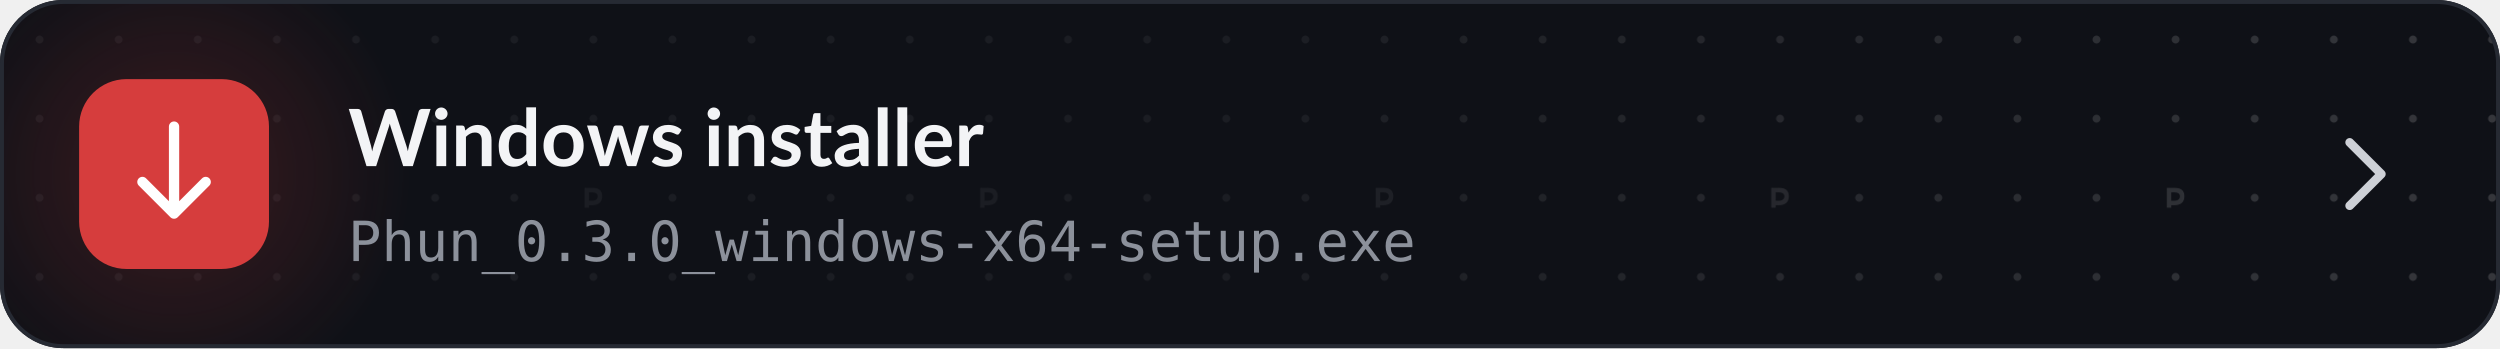
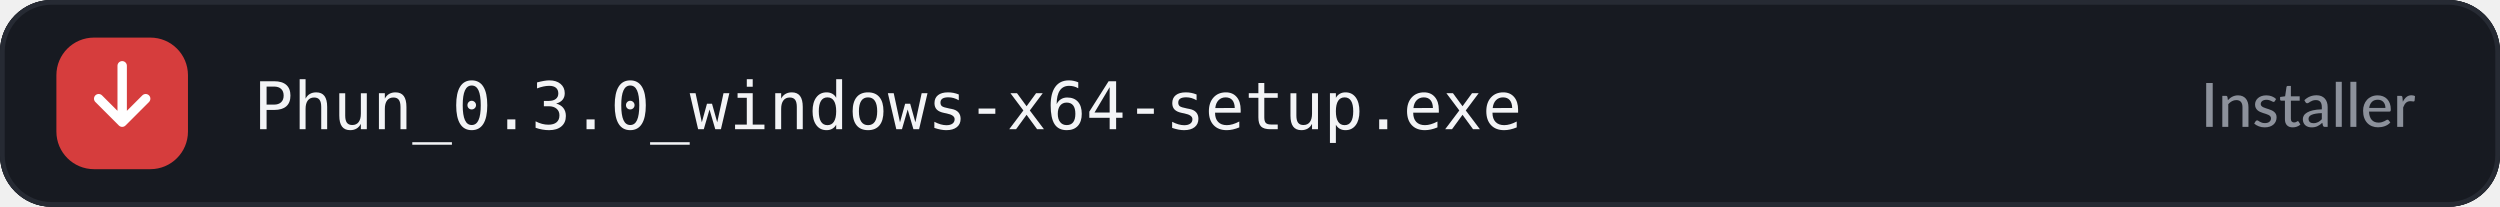
- <svg xmlns="http://www.w3.org/2000/svg" width="632" height="88" viewBox="0 0 632 88" role="img" aria-labelledby="t d">
+ <svg xmlns="http://www.w3.org/2000/svg" width="532" height="44" viewBox="0 0 532 44" role="img" aria-labelledby="t d">
  <style>
  .pulse { animation: pulse 2.6s ease-in-out infinite; }
  .pulse.b { animation-delay: .5s; }
  .pulse.c { animation-delay: 1s; }
  @keyframes pulse { 0%, 100% { opacity: 1; } 50% { opacity: .35; } }
  .flow { stroke-dasharray: 4 6; animation: flow 1.6s linear infinite; }
  @keyframes flow { to { stroke-dashoffset: -20; } }
  .blink { animation: blink 1.1s steps(1) infinite; }
  @keyframes blink { 50% { opacity: 0; } }
  .rise { animation: rise .7s cubic-bezier(.2,.7,.2,1) both; }
  @keyframes rise { from { opacity: 0; transform: translateY(8px); } }
  .spin { transform-box: fill-box; transform-origin: center; animation: spin 6s linear infinite; }
  @keyframes spin { to { transform: rotate(360deg); } }
  .bob { animation: bob 3s ease-in-out infinite; }
  @keyframes bob { 50% { transform: translateY(-4px); } }

  .sway { transform-box: view-box; transform-origin: 52px 22px; animation: sway 3.2s ease-in-out infinite; }
  @keyframes sway { 0%, 100% { transform: rotate(-6deg); } 50% { transform: rotate(8deg); } }
  .pane { animation: pane 4s ease-in-out infinite; }
  @keyframes pane { 0%, 100% { opacity: .55; } 12%, 30% { opacity: 1; } 45% { opacity: .55; } }
  .waddle { transform-box: view-box; transform-origin: 50px 96px; animation: waddle 1.6s ease-in-out infinite; }
  @keyframes waddle { 0%, 100% { transform: rotate(-5deg); } 50% { transform: rotate(5deg); } }
  .lid { transform-box: fill-box; transform-origin: center; animation: lid 4.5s infinite; }
  @keyframes lid { 0%, 92%, 100% { transform: scaleY(1); } 95% { transform: scaleY(.1); } }
  .drop { animation: drop 1.8s ease-in-out infinite; }
  @keyframes drop { 0%, 100% { transform: translateY(-2px); } 50% { transform: translateY(3px); } }

  @media (prefers-reduced-motion: reduce) { * { animation: none !important; } }
</style>
  <defs>
-     <path id="b41" d="M2085 -1446L1636 0L1393 0L1077 -988Q1064 -1024 1053 -1076Q1047 -1051 1041 -1029Q1035 -1007 1028 -988L709 0L465 0L17 -1446L242 -1446Q277 -1446 300.5 -1429.5Q324 -1413 332 -1385L578 -520Q586 -488 593.5 -450.5Q601 -413 609 -372Q617 -414 626.5 -451Q636 -488 647 -520L931 -1385Q939 -1408 962.5 -1427Q986 -1446 1020 -1446L1099 -1446Q1134 -1446 1156 -1429Q1178 -1412 1189 -1385L1472 -520Q1493 -458 1510 -377Q1523 -456 1539 -520L1785 -1385Q1791 -1410 1815.5 -1428Q1840 -1446 1874 -1446L2085 -1446Z" />
-     <path id="b98" d="M378 -1026L378 0L130 0L130 -1026L378 -1026ZM412 -1325Q412 -1293 399 -1265Q386 -1237 364.5 -1216Q343 -1195 314 -1182.5Q285 -1170 252 -1170Q220 -1170 191.5 -1182.5Q163 -1195 142 -1216Q121 -1237 108.5 -1265Q96 -1293 96 -1325Q96 -1358 108.5 -1387Q121 -1416 142 -1437Q163 -1458 191.5 -1470.5Q220 -1483 252 -1483Q285 -1483 314 -1470.5Q343 -1458 364.5 -1437Q386 -1416 399 -1387Q412 -1358 412 -1325Z" />
-     <path id="b109" d="M353 -900Q384 -931 418.5 -957.5Q453 -984 491.5 -1002.5Q530 -1021 574 -1031.5Q618 -1042 670 -1042Q754 -1042 819 -1013.5Q884 -985 927.5 -933.5Q971 -882 993.5 -810.5Q1016 -739 1016 -653L1016 0L769 0L769 -653Q769 -747 726 -798.5Q683 -850 595 -850Q531 -850 475 -821Q419 -792 369 -742L369 0L122 0L122 -1026L273 -1026Q321 -1026 336 -981L353 -900Z" />
-     <path id="b55" d="M766 -764Q724 -815 674.5 -836Q625 -857 568 -857Q512 -857 467 -836Q422 -815 390 -772.5Q358 -730 341 -664.5Q324 -599 324 -510Q324 -420 338.5 -357.5Q353 -295 380 -255.5Q407 -216 446 -198.5Q485 -181 533 -181Q610 -181 664 -213Q718 -245 766 -304L766 -764ZM1013 -1486L1013 0L862 0Q813 0 800 -45L779 -144Q717 -73 636.5 -29Q556 15 449 15Q365 15 295 -20Q225 -55 174.5 -121.5Q124 -188 96.5 -286Q69 -384 69 -510Q69 -624 100 -722Q131 -820 189 -892Q247 -964 328 -1004.5Q409 -1045 510 -1045Q596 -1045 657 -1018Q718 -991 766 -945L766 -1486L1013 -1486Z" />
-     <path id="b111" d="M576 -1042Q690 -1042 783.5 -1005Q877 -968 943.5 -900Q1010 -832 1046 -734Q1082 -636 1082 -515Q1082 -393 1046 -295Q1010 -197 943.5 -128Q877 -59 783.5 -22Q690 15 576 15Q461 15 367 -22Q273 -59 206.5 -128Q140 -197 103.5 -295Q67 -393 67 -515Q67 -636 103.5 -734Q140 -832 206.5 -900Q273 -968 367 -1005Q461 -1042 576 -1042ZM576 -175Q704 -175 765.5 -261Q827 -347 827 -513Q827 -679 765.5 -766Q704 -853 576 -853Q446 -853 383.5 -765.5Q321 -678 321 -513Q321 -348 383.5 -261.5Q446 -175 576 -175Z" />
-     <path id="b137" d="M1587 -1026L1261 0L1063 0Q1029 0 1016 -44L832 -637Q823 -667 815.5 -696.5Q808 -726 803 -756Q797 -726 789.5 -695.5Q782 -665 773 -635L586 -44Q574 0 533 0L343 0L18 -1026L215 -1026Q242 -1026 261 -1013Q280 -1000 286 -980L433 -432Q444 -387 452.5 -344Q461 -301 467 -258Q478 -301 490.5 -344Q503 -387 517 -432L687 -982Q693 -1002 710.5 -1015Q728 -1028 753 -1028L862 -1028Q888 -1028 906.5 -1015Q925 -1002 931 -982L1096 -432Q1109 -387 1120.5 -343.5Q1132 -300 1143 -257Q1156 -342 1180 -432L1331 -980Q1338 -1000 1356 -1013Q1374 -1026 1399 -1026L1587 -1026Z" />
-     <path id="b118" d="M748 -826Q738 -810 727 -803.5Q716 -797 699 -797Q681 -797 660.5 -807Q640 -817 613 -829.5Q586 -842 551.5 -852Q517 -862 470 -862Q397 -862 355.5 -831Q314 -800 314 -750Q314 -717 335.5 -694.5Q357 -672 392.5 -655Q428 -638 473 -624.5Q518 -611 564.5 -595Q611 -579 656 -558.5Q701 -538 736.5 -506.5Q772 -475 793.5 -431Q815 -387 815 -325Q815 -251 788.5 -188.5Q762 -126 710 -80.5Q658 -35 581.5 -9.5Q505 16 405 16Q352 16 301.5 6.5Q251 -3 204.5 -20Q158 -37 118.5 -60Q79 -83 49 -110L106 -204Q117 -221 132 -230Q147 -239 170 -239Q193 -239 213.5 -226Q234 -213 261 -198Q288 -183 324.5 -170Q361 -157 417 -157Q461 -157 492.5 -167.5Q524 -178 544.5 -195Q565 -212 574.5 -234.5Q584 -257 584 -281Q584 -317 562.5 -340Q541 -363 505.5 -380Q470 -397 424.5 -410.5Q379 -424 331.5 -440Q284 -456 238.5 -477.5Q193 -499 157.5 -532Q122 -565 100.5 -613Q79 -661 79 -729Q79 -792 104 -849Q129 -906 177.5 -948.5Q226 -991 298.5 -1016.5Q371 -1042 466 -1042Q572 -1042 659 -1007Q746 -972 804 -915L748 -826Z" />
-     <path id="b124" d="M464 16Q330 16 258.5 -59.5Q187 -135 187 -268L187 -841L82 -841Q62 -841 48 -854Q34 -867 34 -893L34 -991L199 -1018L251 -1298Q256 -1318 270 -1329Q284 -1340 306 -1340L434 -1340L434 -1017L708 -1017L708 -841L434 -841L434 -285Q434 -237 457.5 -210Q481 -183 522 -183Q545 -183 560.5 -188.5Q576 -194 587.5 -200Q599 -206 608 -211.5Q617 -217 626 -217Q637 -217 644 -211.5Q651 -206 659 -195L733 -75Q679 -30 609 -7Q539 16 464 16Z" />
-     <path id="b45" d="M664 -438Q557 -433 484 -419.5Q411 -406 367 -385Q323 -364 304 -336Q285 -308 285 -275Q285 -210 323.5 -182Q362 -154 424 -154Q500 -154 555.5 -181.5Q611 -209 664 -265L664 -438ZM98 -883Q275 -1045 524 -1045Q614 -1045 685 -1015.5Q756 -986 805 -933.5Q854 -881 879.5 -808Q905 -735 905 -648L905 0L793 0Q758 0 739 -10.5Q720 -21 709 -53L687 -127Q648 -92 611 -65.5Q574 -39 534 -21Q494 -3 448.5 6.5Q403 16 348 16Q283 16 228 -1.5Q173 -19 133 -54Q93 -89 71 -141Q49 -193 49 -262Q49 -301 62 -339.5Q75 -378 104.5 -413Q134 -448 181 -479Q228 -510 296.5 -533Q365 -556 456 -570.5Q547 -585 664 -588L664 -648Q664 -751 620 -800.5Q576 -850 493 -850Q433 -850 393.5 -836Q354 -822 324 -804.5Q294 -787 269.5 -773Q245 -759 215 -759Q189 -759 171 -772.5Q153 -786 142 -804L98 -883Z" />
-     <path id="b1140" d="M372 -1486L372 0L125 0L125 -1486L372 -1486Z" />
-     <path id="b59" d="M783 -631Q783 -679 769.5 -721.5Q756 -764 729 -796Q702 -828 660.5 -846.5Q619 -865 564 -865Q457 -865 395.5 -804Q334 -743 317 -631L783 -631ZM312 -482Q318 -403 340 -345.5Q362 -288 398 -250.5Q434 -213 483.5 -194.5Q533 -176 593 -176Q653 -176 696.5 -190Q740 -204 772.5 -221Q805 -238 829.5 -252Q854 -266 877 -266Q908 -266 923 -243L994 -153Q953 -105 902 -72.5Q851 -40 795.5 -20.5Q740 -1 682.5 7Q625 15 571 15Q464 15 372 -20.5Q280 -56 212 -125.5Q144 -195 105 -297.5Q66 -400 66 -535Q66 -640 100 -732.5Q134 -825 197.5 -893.5Q261 -962 352.5 -1002Q444 -1042 559 -1042Q656 -1042 738 -1011Q820 -980 879 -920.5Q938 -861 971.5 -774.5Q1005 -688 1005 -577Q1005 -521 993 -501.5Q981 -482 947 -482L312 -482Z" />
-     <path id="b117" d="M355 -848Q403 -940 469 -992.5Q535 -1045 625 -1045Q696 -1045 739 -1014L723 -829Q718 -811 708.5 -803.5Q699 -796 683 -796Q668 -796 638.5 -801Q609 -806 581 -806Q540 -806 508 -794Q476 -782 450.5 -759.5Q425 -737 405.5 -705Q386 -673 369 -632L369 0L122 0L122 -1026L267 -1026Q305 -1026 320 -1012.5Q335 -999 340 -964L355 -848Z" />
    <path id="o51" d="M399 -1327L399 -766L633 -766Q773 -766 851.5 -840Q930 -914 930 -1047Q930 -1180 852 -1253.5Q774 -1327 633 -1327L399 -1327ZM197 -1493L633 -1493Q883 -1493 1012 -1379.5Q1141 -1266 1141 -1047Q1141 -826 1012.5 -713Q884 -600 633 -600L399 -600L399 0L197 0L197 -1493Z" />
    <path id="o75" d="M1051 -694L1051 0L866 0L866 -694Q866 -845 813 -916Q760 -987 647 -987Q518 -987 448.5 -895.5Q379 -804 379 -633L379 0L195 0L195 -1556L379 -1556L379 -952Q428 -1048 512 -1097.5Q596 -1147 711 -1147Q882 -1147 966.5 -1034.5Q1051 -922 1051 -694Z" />
    <path id="o88" d="M195 -424L195 -1118L379 -1118L379 -424Q379 -273 432.5 -202Q486 -131 598 -131Q728 -131 797 -222.5Q866 -314 866 -485L866 -1118L1051 -1118L1051 0L866 0L866 -168Q817 -71 732.5 -21Q648 29 535 29Q363 29 279 -83.5Q195 -196 195 -424Z" />
    <path id="o81" d="M1051 -694L1051 0L866 0L866 -694Q866 -845 813 -916Q760 -987 647 -987Q518 -987 448.5 -895.5Q379 -804 379 -633L379 0L195 0L195 -1120L379 -1120L379 -952Q428 -1048 512 -1097.5Q596 -1147 711 -1147Q882 -1147 966.5 -1034.5Q1051 -922 1051 -694Z" />
    <path id="o66" d="M1233 403L1233 483L0 483L0 403L1233 403Z" />
    <path id="o19" d="M483 -750Q483 -805 521.5 -845Q560 -885 614 -885Q670 -885 710 -845Q750 -805 750 -750Q750 -694 710.5 -655Q671 -616 614 -616Q558 -616 520.5 -654Q483 -692 483 -750ZM616 -1360Q475 -1360 405.5 -1208Q336 -1056 336 -745Q336 -435 405.5 -283Q475 -131 616 -131Q758 -131 827.5 -283Q897 -435 897 -745Q897 -1056 827.5 -1208Q758 -1360 616 -1360ZM616 -1520Q855 -1520 977.5 -1324Q1100 -1128 1100 -745Q1100 -363 977.5 -167Q855 29 616 29Q377 29 255 -167Q133 -363 133 -745Q133 -1128 255 -1324Q377 -1520 616 -1520Z" />
    <path id="o17" d="M489 -305L741 -305L741 0L489 0L489 -305Z" />
    <path id="o22" d="M776 -799Q923 -760 1001 -660.5Q1079 -561 1079 -412Q1079 -206 940.5 -88.5Q802 29 557 29Q454 29 347 10Q240 -9 137 -45L137 -246Q239 -193 338 -167Q437 -141 535 -141Q701 -141 790 -216Q879 -291 879 -432Q879 -562 790 -638.5Q701 -715 549 -715L395 -715L395 -881L549 -881Q688 -881 766 -942Q844 -1003 844 -1112Q844 -1227 771.5 -1288.5Q699 -1350 565 -1350Q476 -1350 381 -1330Q286 -1310 182 -1270L182 -1456Q303 -1488 397.5 -1504Q492 -1520 565 -1520Q783 -1520 913.5 -1410.5Q1044 -1301 1044 -1120Q1044 -997 975.5 -915Q907 -833 776 -799Z" />
    <path id="o90" d="M0 -1120L182 -1120L377 -215L537 -793L694 -793L856 -215L1051 -1120L1233 -1120L971 0L795 0L616 -614L438 0L262 0L0 -1120Z" />
    <path id="o76" d="M256 -1120L727 -1120L727 -143L1092 -143L1092 0L178 0L178 -143L543 -143L543 -977L256 -977L256 -1120ZM543 -1556L727 -1556L727 -1323L543 -1323L543 -1556Z" />
    <path id="o71" d="M858 -977L858 -1556L1042 -1556L1042 0L858 0L858 -141Q812 -58 735.5 -14.5Q659 29 559 29Q356 29 239.5 -128.5Q123 -286 123 -563Q123 -836 240 -991.5Q357 -1147 559 -1147Q660 -1147 737 -1103.5Q814 -1060 858 -977ZM317 -559Q317 -345 385 -236Q453 -127 586 -127Q719 -127 788.5 -237Q858 -347 858 -559Q858 -772 788.5 -881.5Q719 -991 586 -991Q453 -991 385 -882Q317 -773 317 -559Z" />
    <path id="o82" d="M616 -991Q476 -991 404 -882Q332 -773 332 -559Q332 -346 404 -236.5Q476 -127 616 -127Q757 -127 829 -236.5Q901 -346 901 -559Q901 -773 829 -882Q757 -991 616 -991ZM616 -1147Q849 -1147 972.5 -996Q1096 -845 1096 -559Q1096 -272 973 -121.5Q850 29 616 29Q383 29 260 -121.5Q137 -272 137 -559Q137 -845 260 -996Q383 -1147 616 -1147Z" />
    <path id="o86" d="M973 -1081L973 -901Q894 -947 814 -970Q734 -993 651 -993Q526 -993 464.5 -952.5Q403 -912 403 -829Q403 -754 449 -717Q495 -680 678 -645L752 -631Q889 -605 959.5 -527Q1030 -449 1030 -324Q1030 -158 912 -64.5Q794 29 584 29Q501 29 410 11.5Q319 -6 213 -41L213 -231Q316 -178 410 -151.5Q504 -125 588 -125Q710 -125 777 -174.5Q844 -224 844 -313Q844 -441 599 -490L591 -492L522 -506Q363 -537 290 -610.5Q217 -684 217 -811Q217 -972 326 -1059.5Q435 -1147 637 -1147Q727 -1147 810 -1130.5Q893 -1114 973 -1081Z" />
    <path id="o16" d="M356 -643L877 -643L877 -479L356 -479L356 -643Z" />
    <path id="o91" d="M1118 -1120L717 -584L1157 0L944 0L616 -449L289 0L76 0L516 -584L115 -1120L319 -1120L616 -715L911 -1120L1118 -1120Z" />
    <path id="o25" d="M991 -1460L991 -1274Q928 -1311 857 -1330.5Q786 -1350 709 -1350Q517 -1350 418 -1205.5Q319 -1061 319 -780Q367 -880 452 -933.5Q537 -987 647 -987Q863 -987 981.5 -854.5Q1100 -722 1100 -479Q1100 -237 978 -104Q856 29 635 29Q375 29 254 -157.5Q133 -344 133 -745Q133 -1123 278.5 -1321.5Q424 -1520 700 -1520Q774 -1520 848 -1504.5Q922 -1489 991 -1460ZM631 -829Q502 -829 428 -736Q354 -643 354 -479Q354 -315 428 -222Q502 -129 631 -129Q765 -129 833 -217.5Q901 -306 901 -479Q901 -653 833 -741Q765 -829 631 -829Z" />
    <path id="o23" d="M735 -1309L264 -520L735 -520L735 -1309ZM702 -1493L936 -1493L936 -520L1135 -520L1135 -356L936 -356L936 0L735 0L735 -356L102 -356L102 -547L702 -1493Z" />
    <path id="o72" d="M1112 -606L1112 -516L315 -516L315 -510Q315 -327 410.5 -227Q506 -127 680 -127Q768 -127 864 -155Q960 -183 1069 -240L1069 -57Q964 -14 866.5 7.5Q769 29 678 29Q417 29 270 -127.5Q123 -284 123 -559Q123 -827 267 -987Q411 -1147 651 -1147Q865 -1147 988.5 -1002Q1112 -857 1112 -606ZM928 -660Q924 -822 851.5 -906.5Q779 -991 643 -991Q510 -991 424 -903Q338 -815 322 -659L928 -660Z" />
    <path id="o87" d="M614 -1438L614 -1120L1032 -1120L1032 -977L614 -977L614 -369Q614 -245 661 -196Q708 -147 825 -147L1032 -147L1032 0L807 0Q600 0 515 -83Q430 -166 430 -369L430 -977L131 -977L131 -1120L430 -1120L430 -1438L614 -1438Z" />
    <path id="o83" d="M375 -141L375 426L190 426L190 -1120L375 -1120L375 -977Q421 -1060 497.5 -1103.5Q574 -1147 674 -1147Q877 -1147 992.5 -990Q1108 -833 1108 -555Q1108 -282 992 -126.5Q876 29 674 29Q572 29 495.5 -14.5Q419 -58 375 -141ZM915 -559Q915 -773 847.5 -882Q780 -991 647 -991Q513 -991 444 -881.5Q375 -772 375 -559Q375 -347 444 -237Q513 -127 647 -127Q780 -127 847.5 -236Q915 -345 915 -559Z" />
+     <path id="m17" d="M391 0L177 0L177 -1436L391 -1436L391 0Z" />
+     <path id="m109" d="M320 -875Q353 -910 389 -939Q425 -968 465.5 -988.5Q506 -1009 552.5 -1020.5Q599 -1032 652 -1032Q736 -1032 799.5 -1004Q863 -976 906 -925.5Q949 -875 971 -804Q993 -733 993 -647L993 0L797 0L797 -647Q797 -756 747 -816.5Q697 -877 594 -877Q519 -877 453.5 -841.5Q388 -806 332 -745L332 0L137 0L137 -1016L254 -1016Q295 -1016 305 -977L320 -875Z" />
+     <path id="m118" d="M736 -841Q728 -828 719 -822.5Q710 -817 696 -817Q680 -817 660.5 -828Q641 -839 613.5 -852Q586 -865 549 -876Q512 -887 461 -887Q419 -887 384.5 -876.5Q350 -866 326 -847.5Q302 -829 289 -803.5Q276 -778 276 -749Q276 -711 298.5 -686Q321 -661 357.5 -643Q394 -625 440.5 -610.5Q487 -596 535.5 -580Q584 -564 630.5 -543.5Q677 -523 713.5 -492.5Q750 -462 772.5 -419Q795 -376 795 -314Q795 -243 769.5 -182.5Q744 -122 694.5 -78Q645 -34 572 -9Q499 16 405 16Q300 16 211 -19Q122 -54 62 -108L108 -183Q116 -197 128 -204.5Q140 -212 160 -212Q179 -212 199 -198Q219 -184 247 -167.5Q275 -151 315 -137.5Q355 -124 415 -124Q465 -124 502 -136.5Q539 -149 563.5 -170.5Q588 -192 600 -220Q612 -248 612 -279Q612 -319 589.5 -345.5Q567 -372 530.5 -391Q494 -410 447 -424Q400 -438 351 -454Q302 -470 255 -491Q208 -512 171.5 -544Q135 -576 112.5 -622Q90 -668 90 -734Q90 -793 114.5 -847Q139 -901 185.5 -942Q232 -983 300.5 -1007.5Q369 -1032 457 -1032Q558 -1032 639.5 -1000Q721 -968 779 -912L736 -841Z" />
+     <path id="m124" d="M455 16Q332 16 265.5 -53Q199 -122 199 -250L199 -858L81 -858Q64 -858 52.5 -868.5Q41 -879 41 -900L41 -979L206 -1002L250 -1305Q254 -1322 265.5 -1331.5Q277 -1341 295 -1341L394 -1341L394 -1000L682 -1000L682 -858L394 -858L394 -263Q394 -203 423.5 -173.5Q453 -144 499 -144Q526 -144 545.5 -151Q565 -158 579 -166.5Q593 -175 603 -182Q613 -189 621 -189Q631 -189 636.5 -184.5Q642 -180 648 -170L706 -76Q658 -32 592 -8Q526 16 455 16Z" />
+     <path id="m45" d="M683 -451Q564 -447 481 -432.5Q398 -418 346 -394Q294 -370 271 -337.5Q248 -305 248 -265Q248 -227 260.5 -199.5Q273 -172 294.5 -154.5Q316 -137 345 -129Q374 -121 408 -121Q453 -121 490.5 -130Q528 -139 561 -155.5Q594 -172 624 -196Q654 -220 683 -251L683 -451ZM111 -874Q196 -955 295.5 -995Q395 -1035 514 -1035Q601 -1035 668 -1006.5Q735 -978 781 -927Q827 -876 850.5 -805Q874 -734 874 -648L874 0L787 0Q758 0 743 -9.5Q728 -19 719 -45L698 -134Q659 -98 621 -70.5Q583 -43 541.5 -23.5Q500 -4 453 6Q406 16 349 16Q289 16 236.5 -0.5Q184 -17 145 -51Q106 -85 83.5 -136Q61 -187 61 -255Q61 -315 93.5 -370.5Q126 -426 199.5 -470Q273 -514 391.5 -542Q510 -570 683 -574L683 -648Q683 -763 634 -820Q585 -877 490 -877Q426 -877 382.5 -861Q339 -845 307.5 -825.5Q276 -806 252.5 -790Q229 -774 204 -774Q184 -774 169.5 -785Q155 -796 146 -811L111 -874Z" />
+     <path id="m1140" d="M337 -1476L337 0L141 0L141 -1476L337 -1476Z" />
+     <path id="m59" d="M810 -621Q810 -679 793.5 -728Q777 -777 745 -813Q713 -849 667 -869Q621 -889 561 -889Q438 -889 367.5 -818Q297 -747 278 -621L810 -621ZM971 -145Q935 -103 888 -72.5Q841 -42 788 -23Q735 -4 678.5 5Q622 14 567 14Q462 14 372.5 -21.5Q283 -57 217.5 -125.5Q152 -194 115.5 -295.5Q79 -397 79 -529Q79 -635 112 -726.5Q145 -818 206.5 -886Q268 -954 357 -993Q446 -1032 557 -1032Q650 -1032 728.5 -1001.5Q807 -971 864 -913Q921 -855 953.5 -770Q986 -685 986 -576Q986 -531 976 -515.5Q966 -500 939 -500L273 -500Q276 -409 299 -341.5Q322 -274 362.5 -229Q403 -184 459 -162Q515 -140 584 -140Q649 -140 696.5 -155Q744 -170 778.5 -187.5Q813 -205 836.5 -220Q860 -235 878 -235Q902 -235 915 -217L971 -145Z" />
+     <path id="m117" d="M321 -821Q370 -921 439 -978Q508 -1035 605 -1035Q638 -1035 667.5 -1027.5Q697 -1020 719 -1005L706 -858Q699 -831 673 -831Q659 -831 631 -836.5Q603 -842 571 -842Q524 -842 488 -828.5Q452 -815 423.5 -788.5Q395 -762 373 -723.5Q351 -685 332 -636L332 0L137 0L137 -1016L249 -1016Q281 -1016 292.5 -1004.5Q304 -993 309 -964L321 -821Z" />
    <clipPath id="card">
-       <rect width="632" height="88" rx="16" />
+       <rect width="532" height="44" rx="11" />
    </clipPath>
    <pattern id="dots" width="100" height="100" patternUnits="userSpaceOnUse">
      <circle cx="10" cy="10" r="1" fill="#fff" />
      <circle cx="30" cy="10" r="1" fill="#fff" />
      <circle cx="50" cy="10" r="1" fill="#fff" />
      <circle cx="70" cy="10" r="1" fill="#fff" />
      <circle cx="90" cy="10" r="1" fill="#fff" />
      <circle cx="10" cy="30" r="1" fill="#fff" />
      <circle cx="30" cy="30" r="1" fill="#fff" />
      <circle cx="50" cy="30" r="1" fill="#fff" />
      <circle cx="70" cy="30" r="1" fill="#fff" />
      <circle cx="90" cy="30" r="1" fill="#fff" />
      <circle cx="10" cy="50" r="1" fill="#fff" />
      <circle cx="30" cy="50" r="1" fill="#fff" />
      <circle cx="70" cy="50" r="1" fill="#fff" />
      <circle cx="90" cy="50" r="1" fill="#fff" />
      <circle cx="10" cy="70" r="1" fill="#fff" />
      <circle cx="30" cy="70" r="1" fill="#fff" />
      <circle cx="50" cy="70" r="1" fill="#fff" />
      <circle cx="70" cy="70" r="1" fill="#fff" />
      <circle cx="90" cy="70" r="1" fill="#fff" />
      <circle cx="10" cy="90" r="1" fill="#fff" />
      <circle cx="30" cy="90" r="1" fill="#fff" />
      <circle cx="50" cy="90" r="1" fill="#fff" />
      <circle cx="70" cy="90" r="1" fill="#fff" />
      <circle cx="90" cy="90" r="1" fill="#fff" />
      <path d="M78 48H144C204 48 220 80 220 116C220 156 198 188 140 188H114V208H78ZM114 84V152H138C170 152 184 136 184 116C184 96 168 84 138 84Z" transform="translate(46 46) scale(0.03125) translate(-21 0)" fill="#fff" fill-rule="evenodd" />
    </pattern>
    <linearGradient id="fade" x1="0" x2="1" y1="0" y2="0">
-       <stop offset="0.5" stop-color="#fff" stop-opacity=".05" />
+       <stop offset="0.25" stop-color="#fff" stop-opacity=".05" />
      <stop offset="1" stop-color="#fff" stop-opacity=".16" />
    </linearGradient>
    <mask id="dotmask">
-       <rect width="632" height="88" fill="url(#fade)" />
+       <rect width="532" height="44" fill="url(#fade)" />
    </mask>
    <radialGradient id="glow">
      <stop offset="0" stop-color="#d63d3d" stop-opacity=".22" />
      <stop offset="1" stop-color="#d63d3d" stop-opacity="0" />
    </radialGradient>
  </defs>
  <g clip-path="url(#card)">
-     <rect width="632" height="88" fill="#0f1117" />
-     <rect width="632" height="88" fill="url(#dots)" mask="url(#dotmask)" />
-     <circle cx="44" cy="44" r="60" fill="url(#glow)" />
-     <rect x="20" y="20" width="48" height="48" rx="12" fill="#d63d3d" />
+     <rect width="532" height="44" fill="#0f1117" />
+     <rect width="532" height="44" fill="url(#dots)" mask="url(#dotmask)" />
+     <rect x="0" y="0" width="532" height="44" rx="11" fill="#171a21" />
+     <rect x="12" y="8" width="28" height="28" rx="8" fill="#d63d3d" />
    <g class="drop">
-       <path d="M44 32v22m-8-8 8 8 8-8" fill="none" stroke="#fff" stroke-width="2.6" stroke-linecap="round" stroke-linejoin="round" />
+       <path d="M26 14v12m-5-5 5 5 5-5" fill="none" stroke="#fff" stroke-width="2" stroke-linecap="round" stroke-linejoin="round" />
    </g>
-     <g fill="#f3f4f6" transform="translate(88 42) scale(0.01)">
-       <use href="#b41" x="0" />
-       <use href="#b98" x="2102" />
-       <use href="#b109" x="2610" />
-       <use href="#b55" x="3738" />
-       <use href="#b111" x="4873" />
-       <use href="#b137" x="6022" />
-       <use href="#b118" x="7627" />
-       <use href="#b98" x="8992" />
-       <use href="#b109" x="9500" />
-       <use href="#b118" x="10628" />
-       <use href="#b124" x="11507" />
-       <use href="#b45" x="12251" />
-       <use href="#b1140" x="13266" />
-       <use href="#b1140" x="13763" />
-       <use href="#b59" x="14260" />
-       <use href="#b117" x="15328" />
-     </g>
-     <g fill="#8c919b" transform="translate(88 66) scale(0.00684)">
+     <g fill="#f3f4f6" transform="translate(54 27.5) scale(0.00684)">
      <use href="#o51" x="0" />
      <use href="#o75" x="1233" />
      <use href="#o88" x="2466" />
      <use href="#o81" x="3699" />
      <use href="#o66" x="4932" />
      <use href="#o19" x="6165" />
      <use href="#o17" x="7398" />
      <use href="#o22" x="8631" />
      <use href="#o17" x="9864" />
      <use href="#o19" x="11097" />
      <use href="#o66" x="12330" />
      <use href="#o90" x="13563" />
      <use href="#o76" x="14796" />
      <use href="#o81" x="16029" />
      <use href="#o71" x="17262" />
      <use href="#o82" x="18495" />
      <use href="#o90" x="19728" />
      <use href="#o86" x="20961" />
      <use href="#o16" x="22194" />
      <use href="#o91" x="23427" />
      <use href="#o25" x="24660" />
      <use href="#o23" x="25893" />
      <use href="#o16" x="27126" />
      <use href="#o86" x="28359" />
      <use href="#o72" x="29592" />
      <use href="#o87" x="30825" />
      <use href="#o88" x="32058" />
      <use href="#o83" x="33291" />
      <use href="#o17" x="34524" />
      <use href="#o72" x="35757" />
      <use href="#o91" x="36990" />
      <use href="#o72" x="38223" />
    </g>
-     <path d="M594 36l8 8-8 8" fill="none" stroke="#cdd0d6" stroke-width="2.2" stroke-linecap="round" stroke-linejoin="round" />
+     <g fill="#8c919b" transform="translate(468.325 27) scale(0.0065)">
+       <use href="#m17" x="0" />
+       <use href="#m109" x="568" />
+       <use href="#m118" x="1687" />
+       <use href="#m124" x="2556" />
+       <use href="#m45" x="3280" />
+       <use href="#m1140" x="4279" />
+       <use href="#m1140" x="4757" />
+       <use href="#m59" x="5235" />
+       <use href="#m117" x="6294" />
+     </g>
  </g>
-   <rect x=".5" y=".5" width="631" height="87" rx="15.5" fill="none" stroke="#262a33" />
+   <rect x=".5" y=".5" width="531" height="43" rx="10.5" fill="none" stroke="#262a33" />
</svg>
